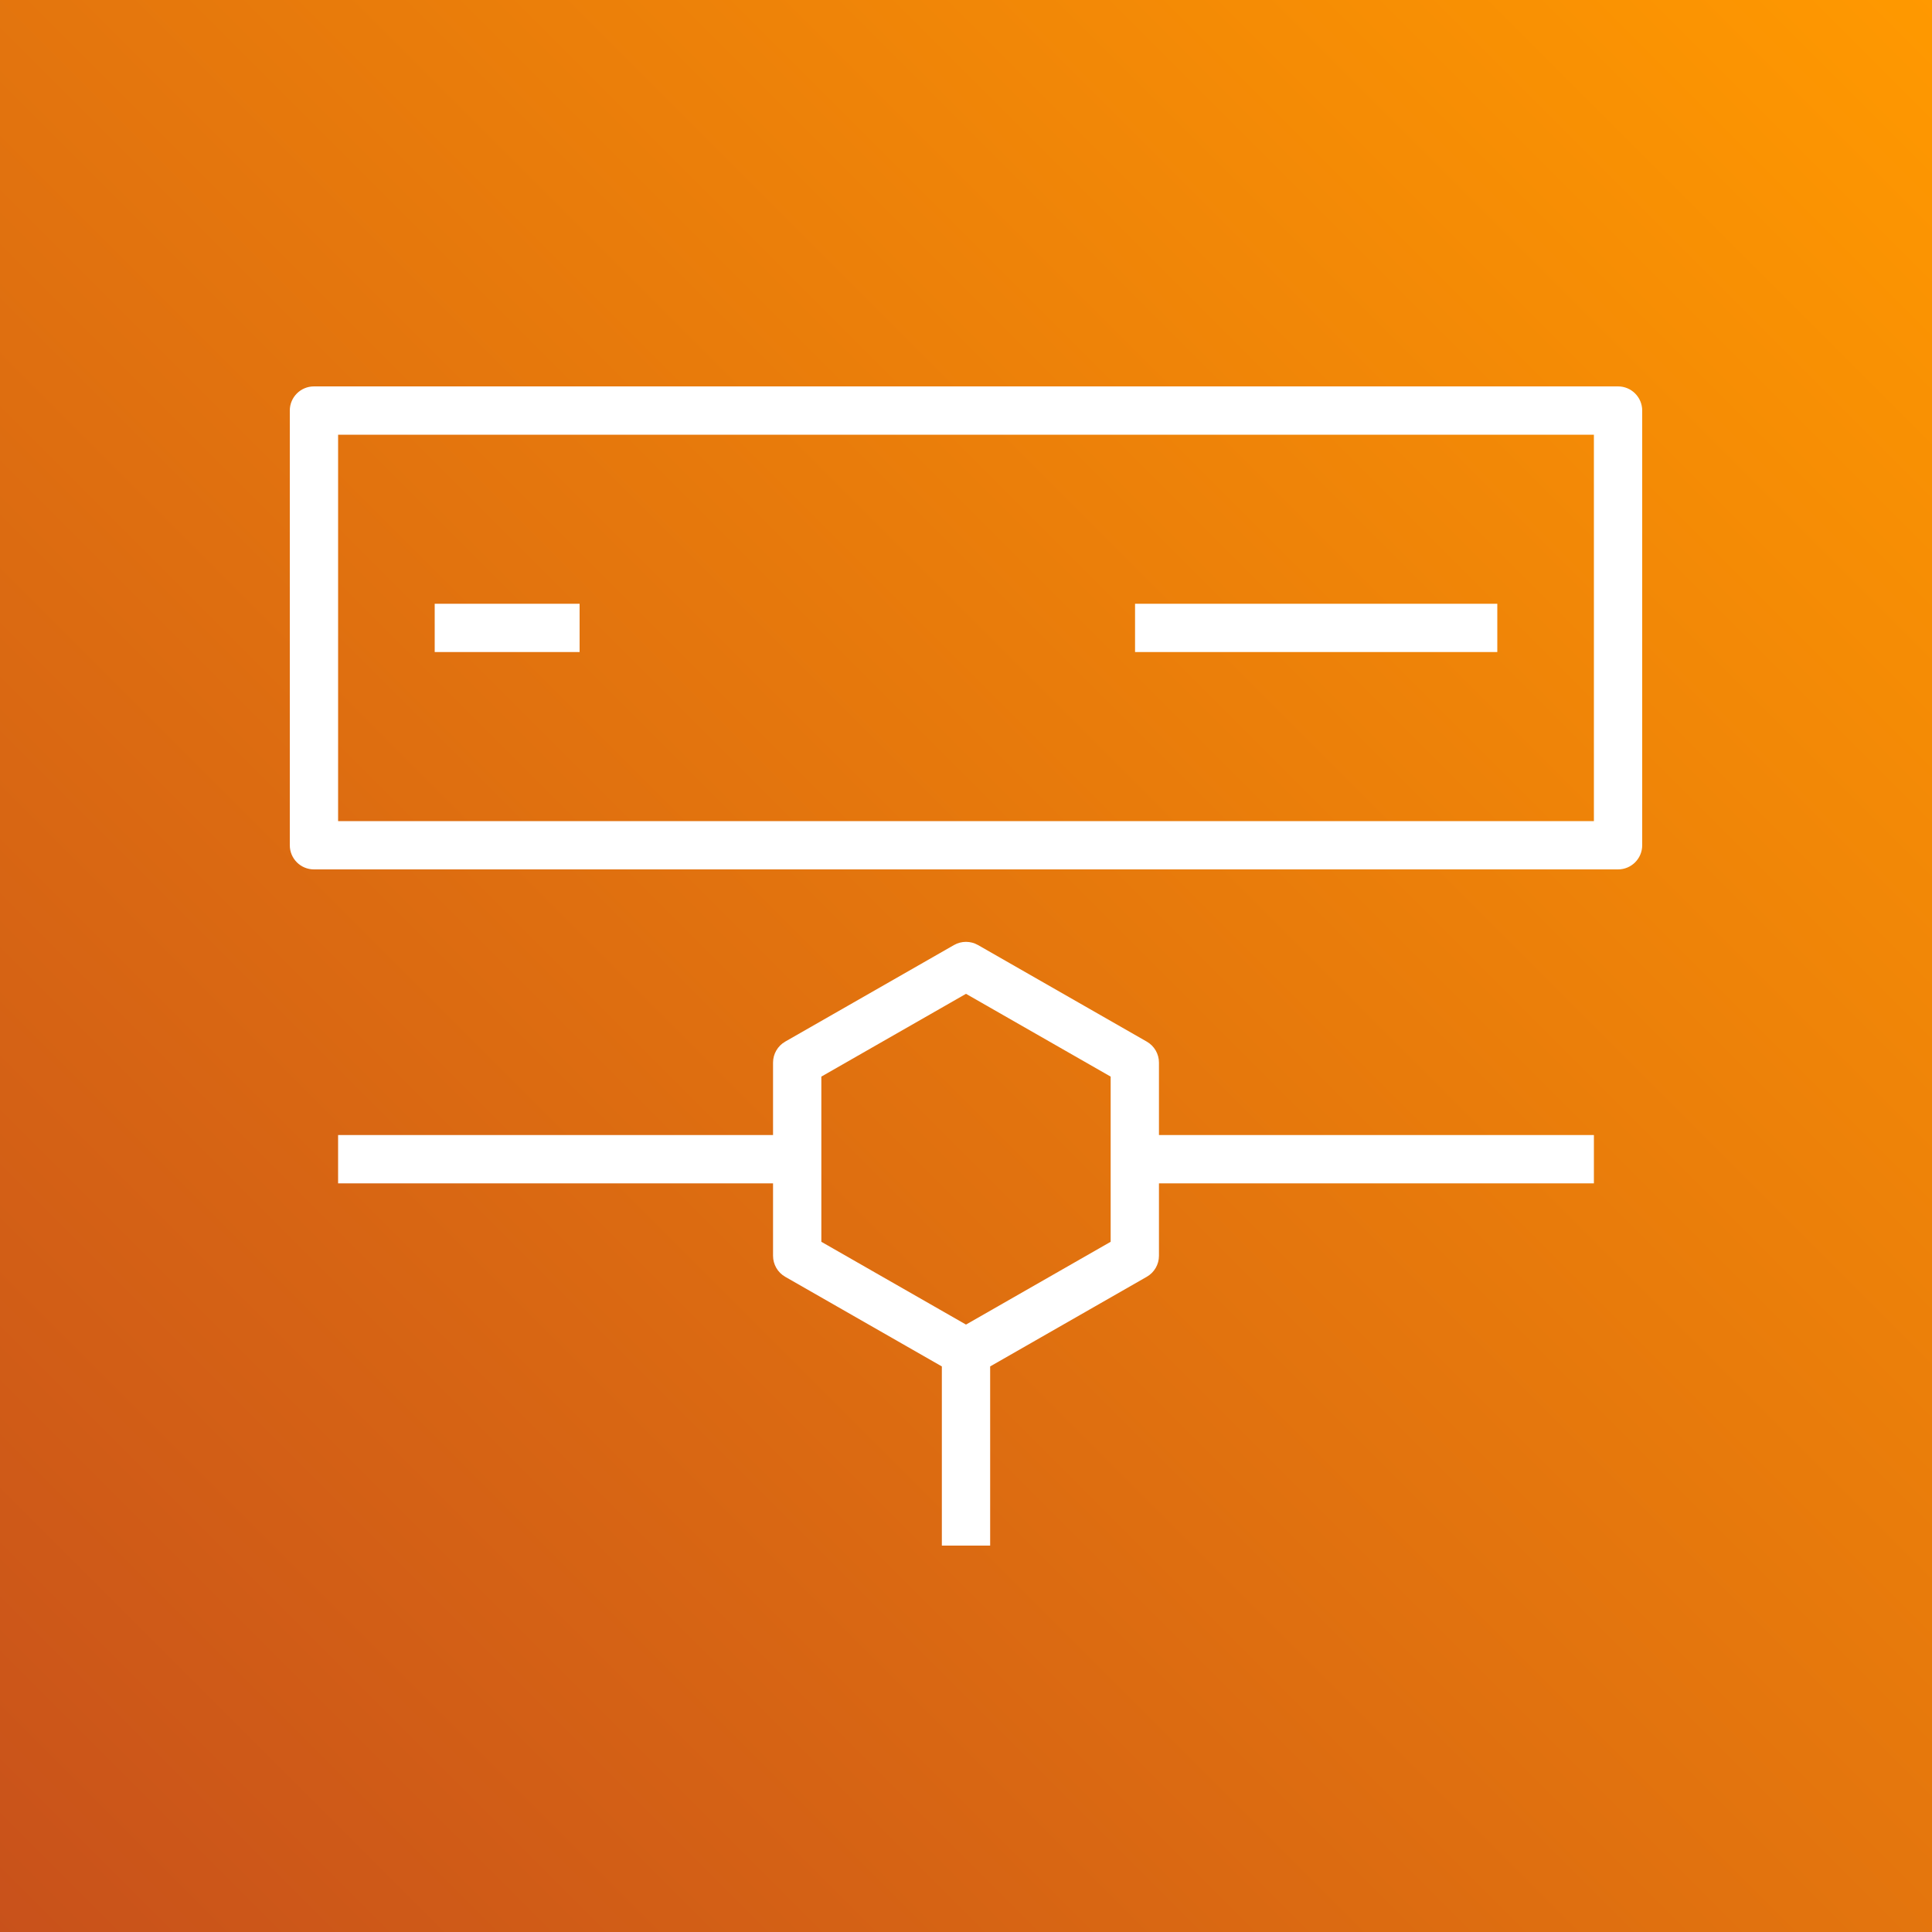
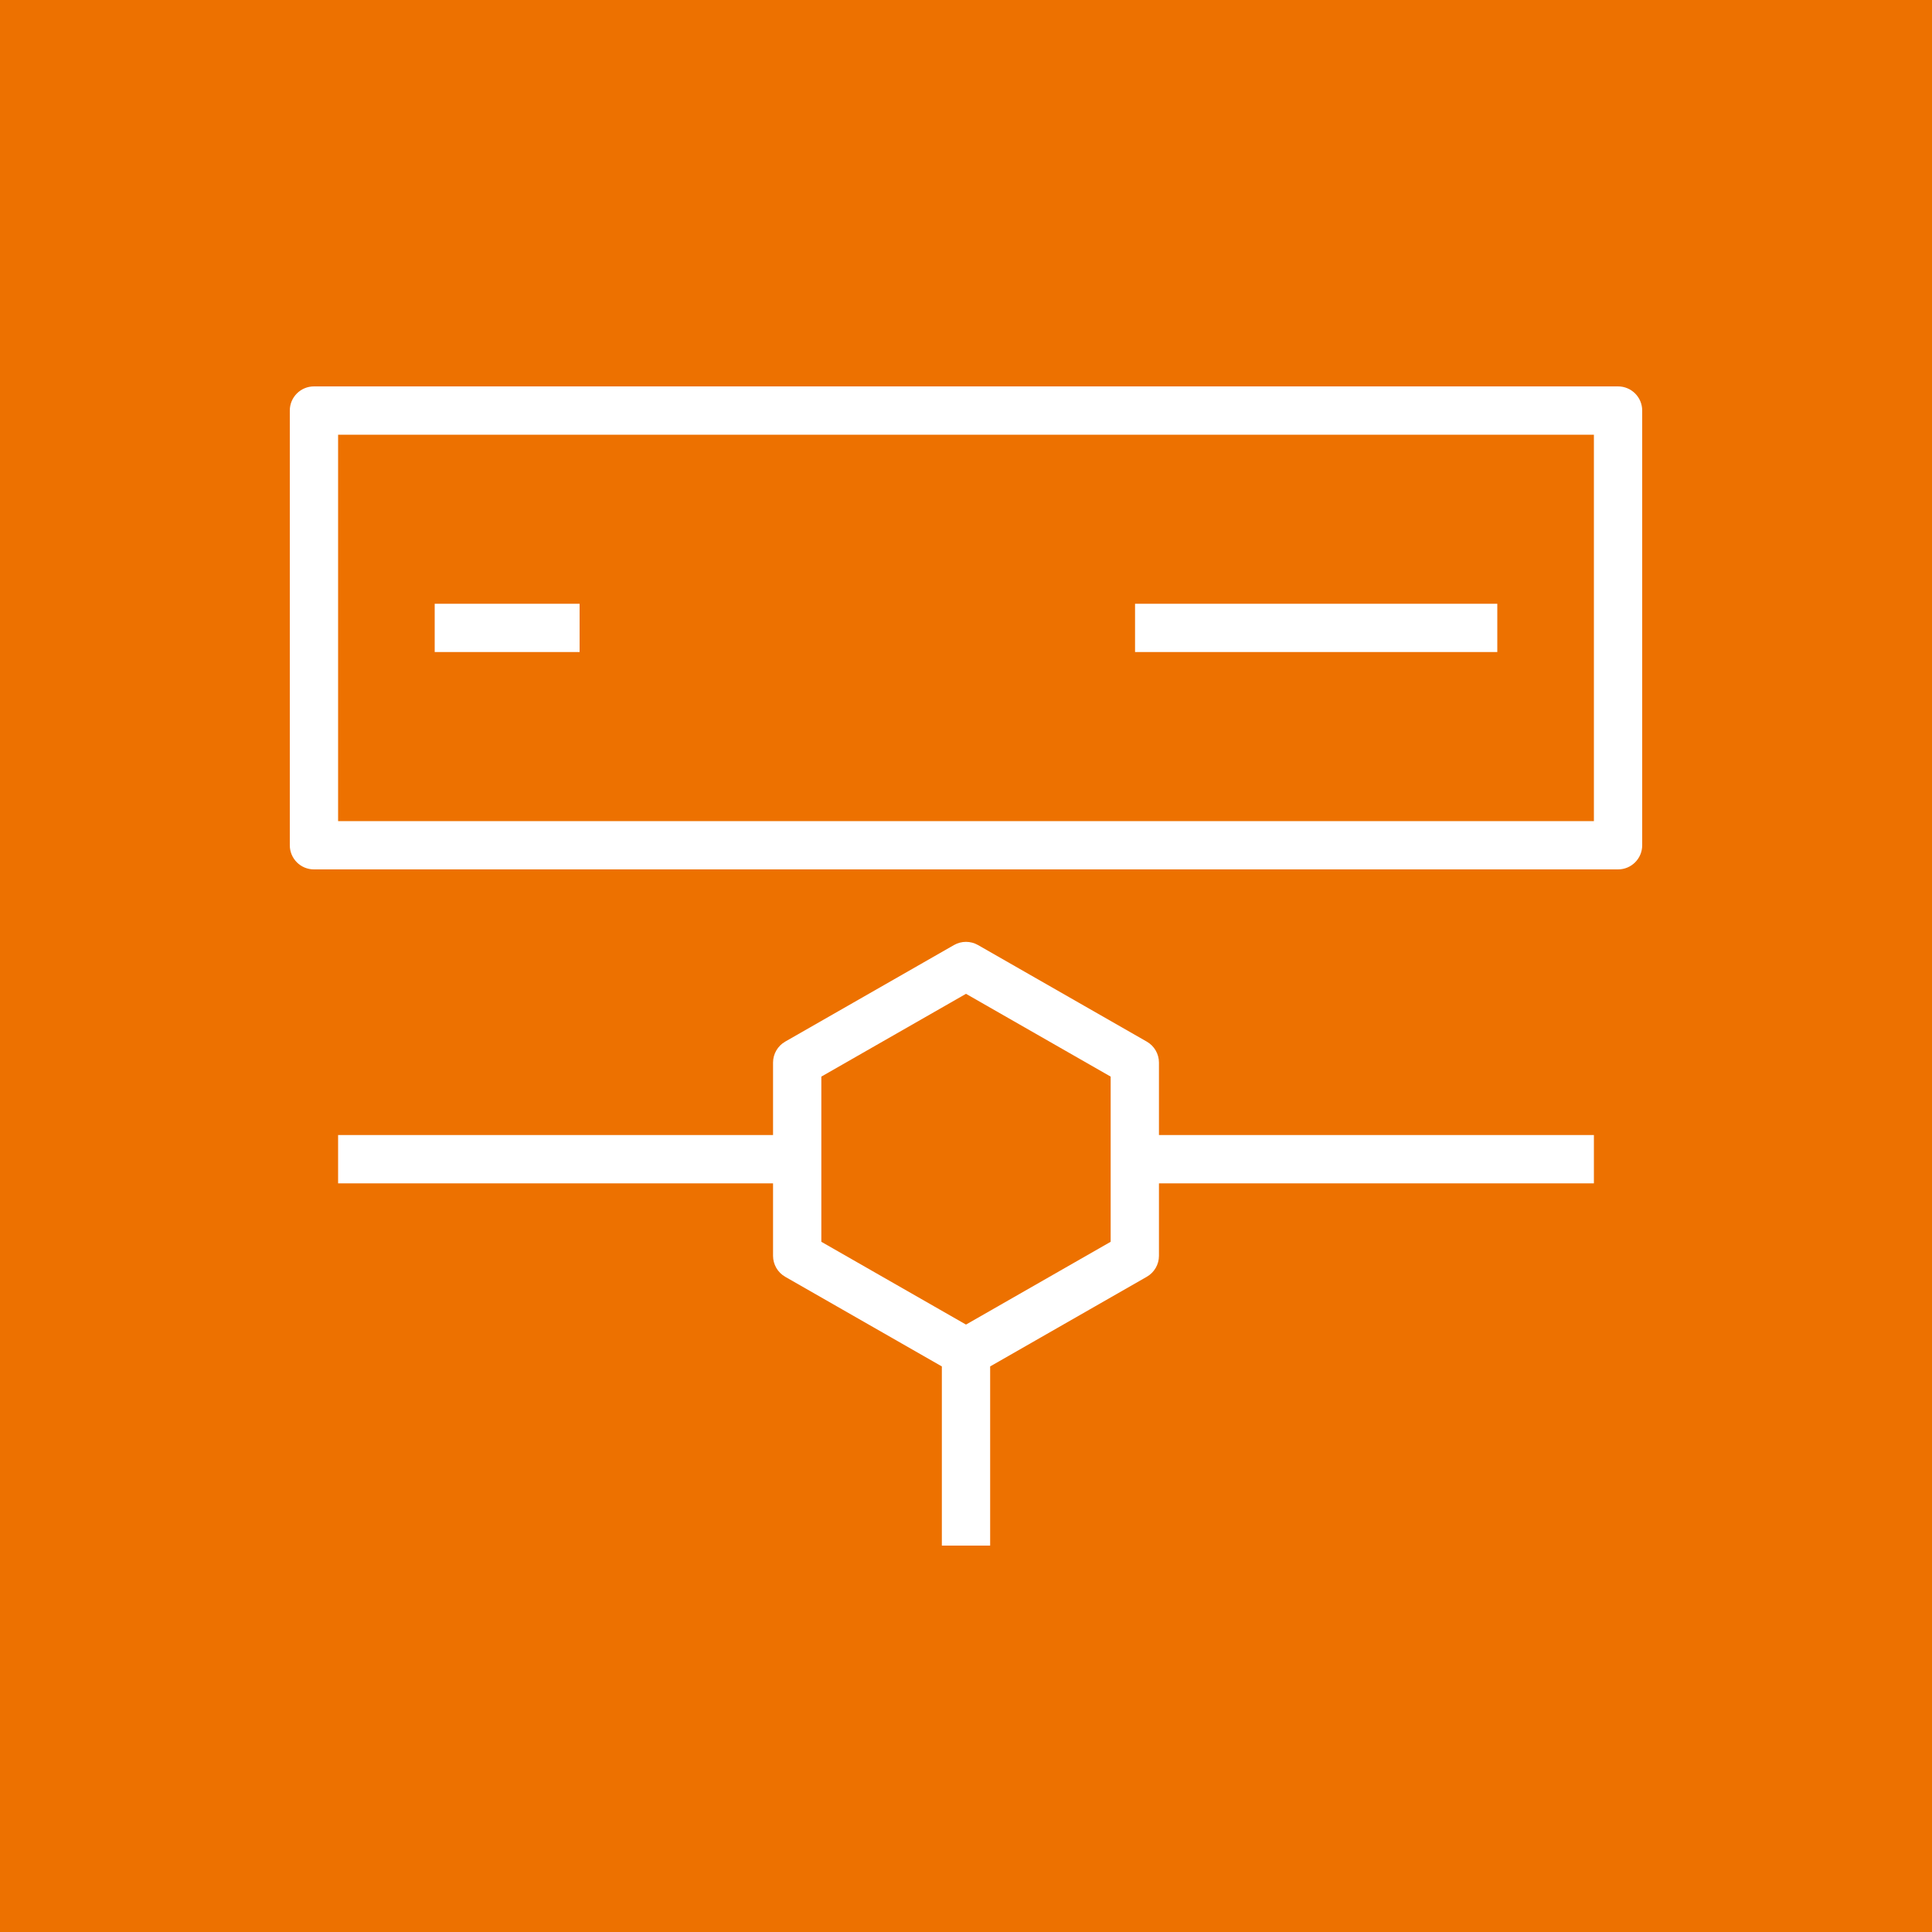
<svg xmlns="http://www.w3.org/2000/svg" width="80px" height="80px" viewBox="0 0 80 80" version="1.1">
-   <defs>
-     <linearGradient x1="0%" y1="100%" x2="100%" y2="0%" id="linearGradient-1">
-       <stop stop-color="#C8511B" offset="0%" />
-       <stop stop-color="#FF9900" offset="100%" />
-     </linearGradient>
-   </defs>
  <g id="Icon-Architecture/64/Arch_AWS-Elemental-Conductor_64" stroke="none" stroke-width="1" fill="none" fill-rule="evenodd">
-     <g id="Rectangle" fill="url(#linearGradient-1)">
-       <rect x="0" y="0" width="80" height="80" />
+     <g id="Icon-Architecture-BG/64/Media-Services" fill="#ED7100">
+       <rect id="Rectangle" x="0" y="0" width="80" height="80" />
    </g>
    <path d="M45.99,51.42 L40,54.848 L34.01,51.42 L34.01,44.58 L40,41.152 L45.99,44.58 L45.99,51.42 Z M47.99,44 C47.99,43.642 47.798,43.31 47.487,43.132 L40.497,39.132 C40.188,38.956 39.811,38.956 39.503,39.132 L32.512,43.132 C32.202,43.31 32.01,43.642 32.01,44 L32.01,47 L14,47 L14,49 L32.01,49 L32.01,52 C32.01,52.358 32.202,52.69 32.512,52.868 L39,56.581 L39,64 L41,64 L41,56.581 L47.487,52.868 C47.798,52.69 47.99,52.358 47.99,52 L47.99,49 L66,49 L66,47 L47.99,47 L47.99,44 Z M18,27 L24,27 L24,25 L18,25 L18,27 Z M47,27 L62,27 L62,25 L47,25 L47,27 Z M14,34 L66,34 L66,18 L14,18 L14,34 Z M67,16 L13,16 C12.447,16 12,16.448 12,17 L12,35 C12,35.552 12.447,36 13,36 L67,36 C67.552,36 68,35.552 68,35 L68,17 C68,16.448 67.552,16 67,16 L67,16 Z" id="AWS-Elemental-Conductor_Icon_64_Squid" fill="#FFFFFF" />
  </g>
</svg>
